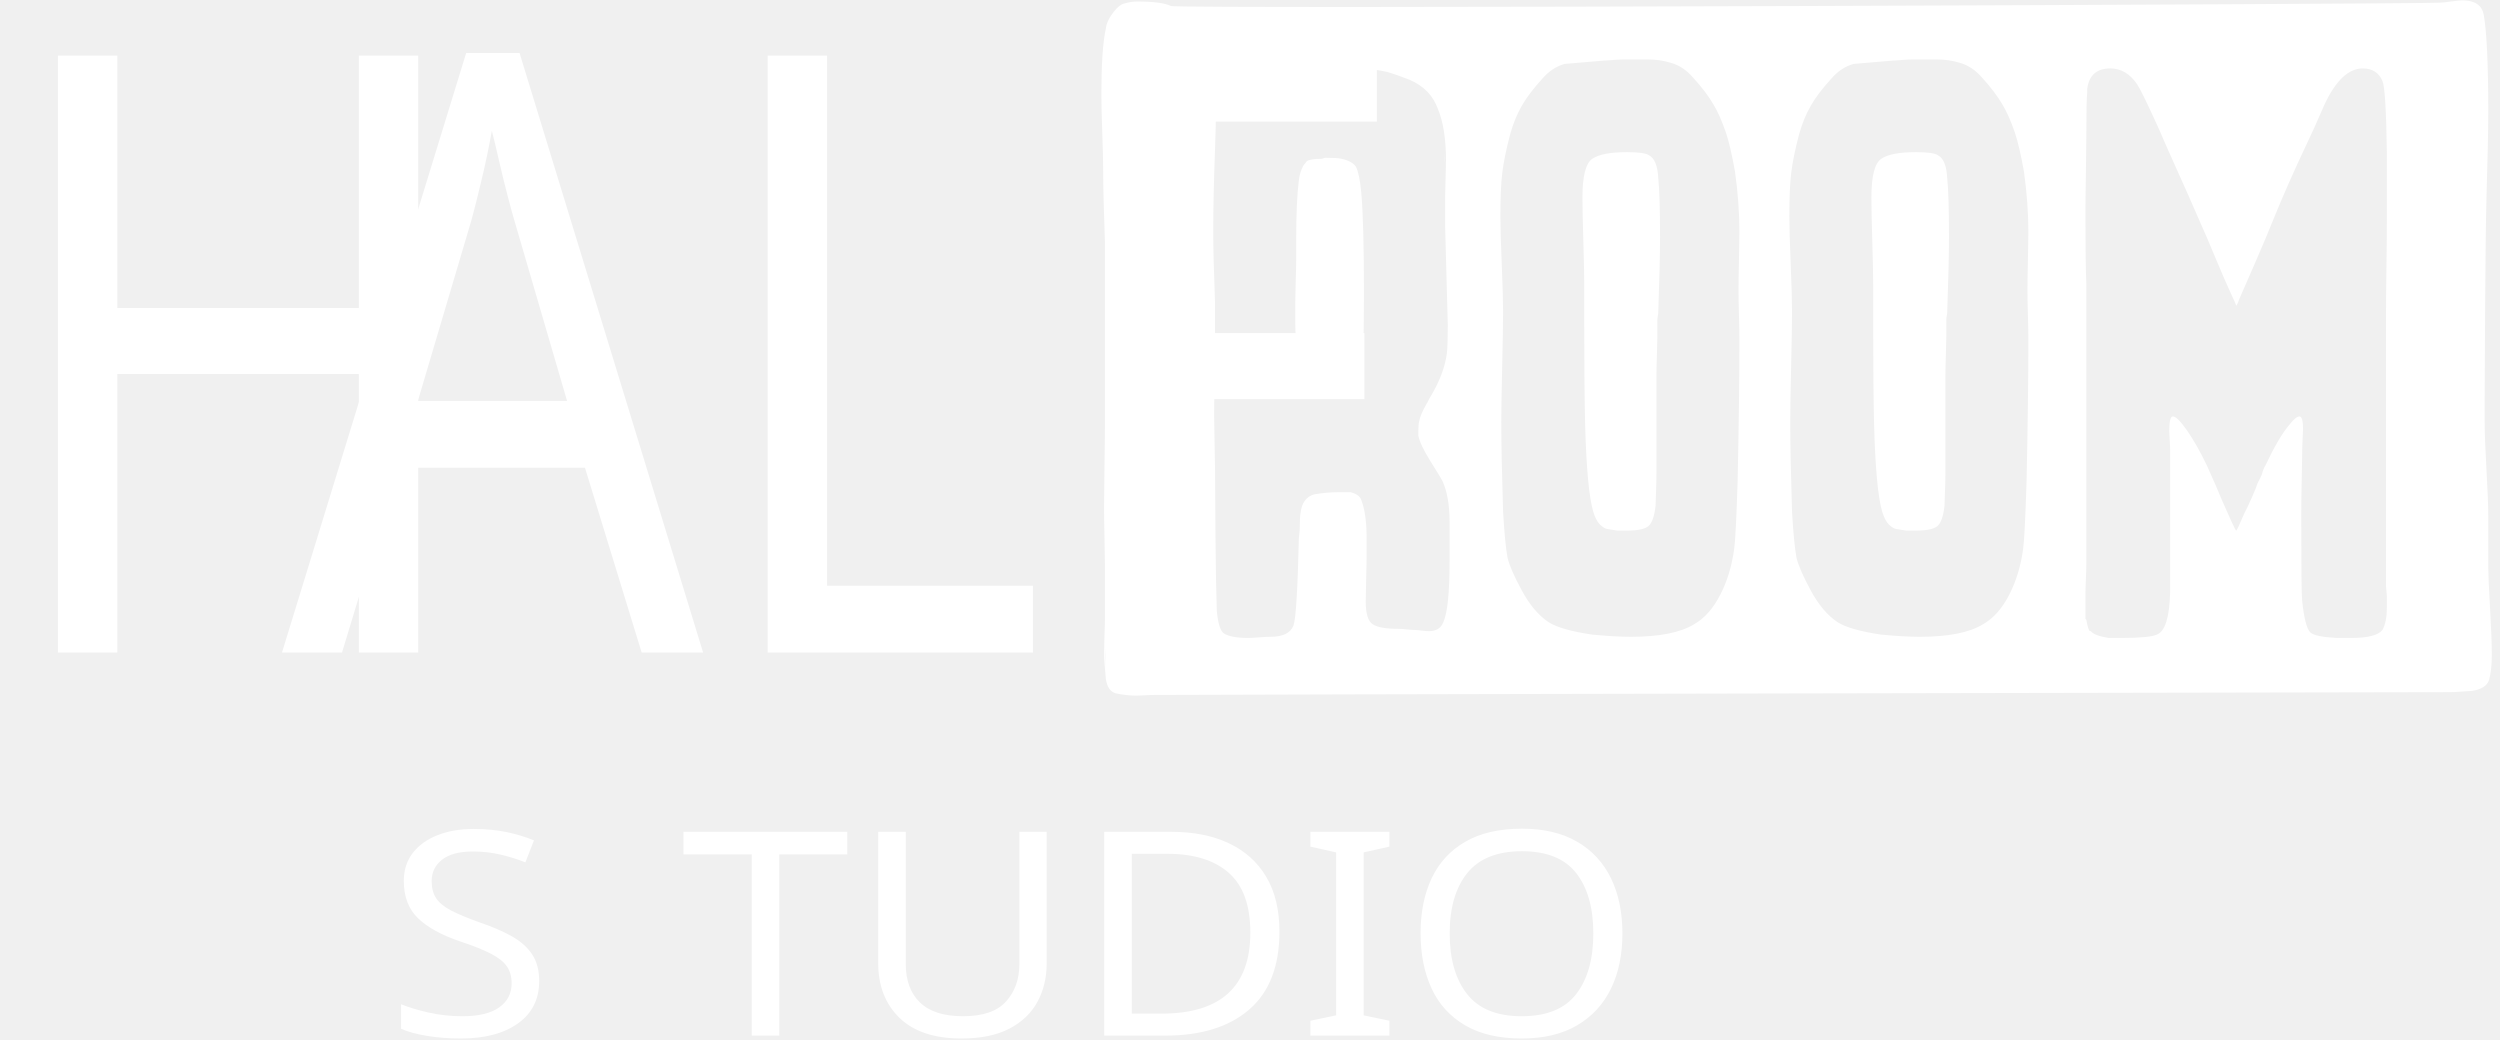
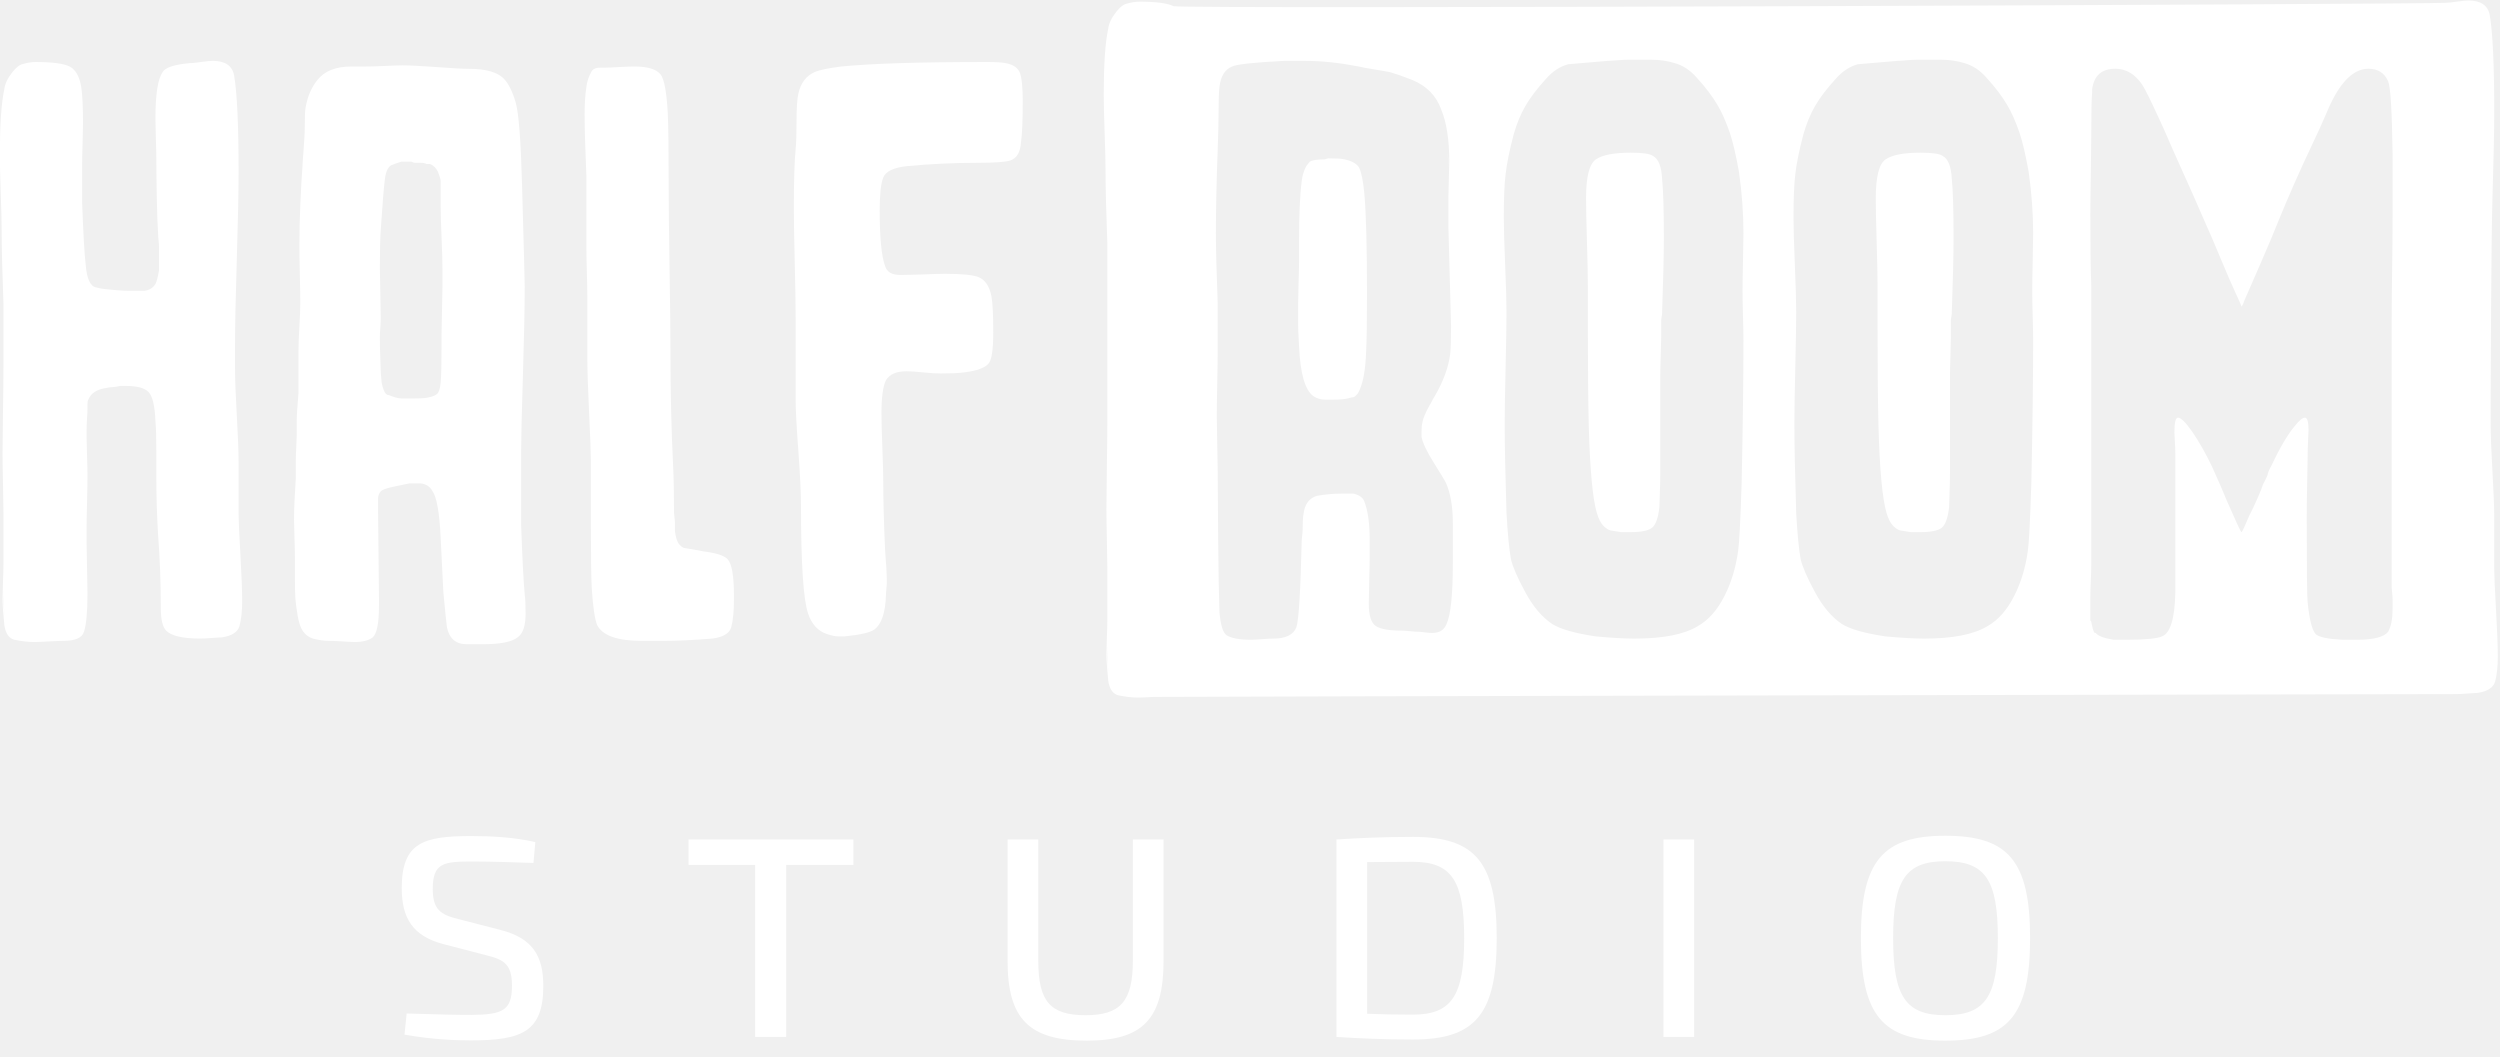
- <svg xmlns="http://www.w3.org/2000/svg" width="100%" height="100%" viewBox="0 0 279 116" version="1.1" xml:space="preserve" style="fill-rule:evenodd;clip-rule:evenodd;stroke-linejoin:round;stroke-miterlimit:2;">
-   <g transform="matrix(1,0,0,1,-38884.4,-15821)">
-     <g transform="matrix(1.00898,0,0,1.2406,20542.4,-1689.66)">
-       <g transform="matrix(1,0,0,1,-107.297,32.4664)">
-         <g transform="matrix(0.516839,0,0,0.394363,18070.2,11525.6)">
-           <g transform="matrix(1.00667,0,0,1,-3.33707,0)">
-             <g transform="matrix(65.1085,0,0,65.1085,852.683,6719.1)">
-                         </g>
-             <text x="500.121px" y="6719.1px" style="font-family:'Exo2.0-Medium', 'Exo 2.0';font-weight:500;font-size:65.108px;fill:white;">S<tspan x="562.82px 626.887px 696.293px 765.633px 809.126px " y="6719.1px 6719.1px 6719.1px 6719.1px 6719.1px ">TUDIO</tspan>
-             </text>
-           </g>
-         </g>
-         <g transform="matrix(1.11369,0,0,1.15521,17728.4,6378.93)">
-           <g transform="matrix(1.00667,0,0,1,-3.33707,0)">
-             <g transform="matrix(65.1085,0,0,65.1085,602.799,6719.1)">
-                         </g>
-             <text x="500.121px" y="6719.1px" style="font-family:'JazzyRabbit';font-size:65.108px;fill:white;">H<tspan x="528.54px 556.959px 577.635px " y="6719.1px 6719.1px 6719.1px ">ALF</tspan>
-             </text>
-           </g>
-         </g>
-         <g transform="matrix(1.11369,0,0,1.15521,17850.1,6373.52)">
-           <path d="M501.095,6723.79C501.095,6723.5 501.11,6723.06 501.139,6722.47C501.169,6721.89 501.184,6721.45 501.184,6721.15L501.184,6717.02C501.184,6716.55 501.169,6715.82 501.139,6714.82C501.11,6713.82 501.095,6713.06 501.095,6712.53C501.095,6711.83 501.11,6710.73 501.139,6709.23C501.169,6707.74 501.184,6706.61 501.184,6705.84L501.184,6691.83C501.066,6689.37 501.007,6687.49 501.007,6686.2C501.007,6685.55 500.977,6684.59 500.918,6683.3C500.859,6682 500.829,6681.01 500.829,6680.3C500.829,6677.96 500.977,6676.26 501.272,6675.2C501.331,6674.79 501.597,6674.35 502.069,6673.88C502.424,6673.53 502.748,6673.32 503.044,6673.26C503.516,6673.15 503.959,6673.09 504.372,6673.09C506.026,6673.09 507.148,6673.21 507.738,6673.44C508.328,6673.68 632.162,6673.29 633.697,6673.18C633.933,6673.18 634.317,6673.15 634.849,6673.09C635.38,6673.03 635.764,6673 636,6673C637.24,6673 637.949,6673.38 638.126,6674.14C638.421,6675.49 638.569,6677.99 638.569,6681.62C638.569,6683.15 638.51,6685.41 638.391,6688.4C638.273,6691.39 638.214,6702.62 638.214,6704.08L638.214,6705.84C638.214,6706.72 638.273,6707.95 638.391,6709.54C638.51,6711.12 638.569,6712.35 638.569,6713.23L638.569,6717.19C638.569,6717.66 638.628,6718.7 638.746,6720.32C638.864,6721.93 638.923,6723.15 638.923,6723.97C638.923,6724.73 638.834,6725.38 638.657,6725.9C638.48,6726.37 637.89,6726.67 636.886,6726.78C636.709,6726.78 636.369,6726.8 635.867,6726.83C635.365,6726.86 634.996,6726.87 634.76,6726.87C633.048,6726.87 506.424,6727.06 505.745,6727.09C505.066,6727.12 504.579,6727.14 504.284,6727.14C503.634,6727.14 502.955,6727.08 502.247,6726.96C501.715,6726.84 501.39,6726.46 501.272,6725.82C501.154,6724.88 501.095,6724.2 501.095,6723.79ZM569.245,6705.84C569.245,6707.54 569.304,6709.86 569.422,6712.79C569.54,6714.44 569.688,6715.64 569.865,6716.4C570.042,6716.99 570.515,6717.84 571.282,6718.95C572.05,6720.07 572.936,6720.89 573.94,6721.42C574.766,6721.83 576.213,6722.15 578.28,6722.39C579.815,6722.5 581.084,6722.56 582.088,6722.56C584.922,6722.56 587.019,6722.24 588.377,6721.59C589.44,6721.12 590.325,6720.33 591.034,6719.22C591.683,6718.22 592.126,6717.08 592.362,6715.79C592.48,6715.2 592.599,6713.41 592.717,6710.42C592.835,6706.08 592.894,6702.41 592.894,6699.42C592.894,6698.95 592.879,6698.32 592.85,6697.53C592.82,6696.74 592.805,6696.08 592.805,6695.55C592.805,6695.02 592.82,6694.26 592.85,6693.26C592.879,6692.27 592.894,6691.53 592.894,6691.06C592.894,6689.54 592.746,6687.95 592.451,6686.31C592.156,6685.02 591.86,6684.02 591.565,6683.32C591.152,6682.38 590.739,6681.65 590.325,6681.12C589.853,6680.48 589.174,6679.77 588.288,6679.01C587.639,6678.42 586.9,6678.04 586.074,6677.86C585.365,6677.69 584.598,6677.6 583.771,6677.6L581.468,6677.6C581.232,6677.6 580.878,6677.61 580.405,6677.64C579.933,6677.67 579.608,6677.69 579.431,6677.69L575.534,6677.95C574.707,6678.13 573.969,6678.51 573.32,6679.1C572.434,6679.86 571.755,6680.56 571.282,6681.21C570.81,6681.85 570.426,6682.59 570.131,6683.41C569.718,6684.64 569.452,6685.67 569.334,6686.49C569.216,6687.25 569.157,6688.36 569.157,6689.83C569.157,6690.65 569.201,6691.88 569.29,6693.53C569.378,6695.17 569.422,6696.4 569.422,6697.22C569.422,6698.1 569.393,6699.52 569.334,6701.49C569.275,6703.45 569.245,6704.9 569.245,6705.84ZM584.657,6709.63C584.657,6710.15 584.642,6710.71 584.612,6711.3C584.583,6711.89 584.568,6712.24 584.568,6712.35C584.45,6713.18 584.214,6713.7 583.86,6713.94C583.505,6714.17 582.797,6714.29 581.734,6714.29L580.76,6714.29C580.287,6714.23 579.948,6714.19 579.741,6714.16C579.534,6714.13 579.298,6714.01 579.032,6713.81C578.767,6713.6 578.545,6713.26 578.368,6712.79C577.955,6711.68 577.689,6709.42 577.571,6706.02C577.512,6704.08 577.482,6701.53 577.482,6698.36L577.482,6695.2C577.482,6694.44 577.453,6693.29 577.394,6691.77C577.335,6690.24 577.305,6689.1 577.305,6688.34C577.305,6686.69 577.63,6685.69 578.28,6685.34C578.929,6684.99 580.08,6684.82 581.734,6684.82C582.915,6684.82 583.653,6684.9 583.948,6685.08C584.48,6685.31 584.775,6685.9 584.834,6686.84C584.952,6687.72 585.011,6689.24 585.011,6691.41C585.011,6692.76 584.952,6694.73 584.834,6697.31C584.834,6697.37 584.819,6697.46 584.79,6697.57C584.76,6697.69 584.745,6697.78 584.745,6697.84L584.745,6699.16C584.745,6699.45 584.73,6699.93 584.701,6700.61C584.671,6701.28 584.657,6701.8 584.657,6702.15L584.657,6709.63ZM607.242,6705.4C607.538,6705.4 608.01,6705.77 608.66,6706.5C609.309,6707.24 609.959,6708.13 610.608,6709.19C611.317,6710.42 611.819,6711.33 612.114,6711.91C613,6713.5 613.472,6714.29 613.531,6714.29C613.59,6714.29 613.856,6713.85 614.328,6712.97C614.564,6712.62 614.83,6712.18 615.125,6711.65C615.42,6711.12 615.598,6710.77 615.657,6710.6C615.893,6710.24 616.04,6710.01 616.1,6709.89C616.159,6709.66 616.277,6709.42 616.454,6709.19C617.34,6707.72 618.137,6706.66 618.845,6706.02C619.259,6705.61 619.583,6705.4 619.82,6705.4C620.056,6705.4 620.174,6705.73 620.174,6706.37C620.174,6706.43 620.159,6706.69 620.13,6707.16C620.1,6707.63 620.085,6708.07 620.085,6708.48C620.085,6708.66 620.07,6709.29 620.041,6710.38C620.011,6711.46 619.997,6712.38 619.997,6713.15C619.997,6717.19 620.026,6719.39 620.085,6719.74C620.262,6721.09 620.528,6721.91 620.882,6722.21C621.178,6722.44 622.063,6722.59 623.54,6722.65L624.957,6722.65C626.61,6722.65 627.643,6722.44 628.057,6722.03C628.352,6721.62 628.5,6721.03 628.5,6720.27L628.5,6719.48C628.5,6719.36 628.485,6719.2 628.455,6719C628.426,6718.79 628.411,6718.66 628.411,6718.6L628.411,6697.93C628.411,6696.69 628.426,6695.36 628.455,6693.92C628.485,6692.48 628.5,6691.06 628.5,6689.65L628.5,6684.9C628.441,6681.56 628.293,6679.68 628.057,6679.27C627.702,6678.63 627.053,6678.3 626.108,6678.3C624.691,6678.3 623.421,6679.24 622.3,6681.12C621.591,6682.41 621,6683.44 620.528,6684.2C619.288,6686.25 618.166,6688.25 617.162,6690.18C616.808,6690.89 616.218,6691.99 615.391,6693.48C614.564,6694.98 614.033,6695.93 613.797,6696.34C613.738,6696.52 613.649,6696.66 613.531,6696.78C613.531,6696.72 613.339,6696.37 612.955,6695.73C612.571,6695.08 612.084,6694.2 611.494,6693.09C610.903,6691.97 610.372,6691 609.9,6690.18C609.427,6689.3 608.364,6687.43 606.711,6684.55C606.002,6683.26 605.589,6682.53 605.471,6682.35C604.585,6680.83 603.995,6679.89 603.7,6679.54C602.991,6678.72 602.105,6678.3 601.042,6678.3C599.684,6678.3 598.917,6678.83 598.74,6679.89L598.74,6680.15C598.68,6680.56 598.651,6681.71 598.651,6683.58C598.651,6684.17 598.636,6685.15 598.607,6686.53C598.577,6687.91 598.562,6688.95 598.562,6689.65C598.562,6692.18 598.592,6693.99 598.651,6695.11L598.651,6716.84C598.651,6717.14 598.636,6717.55 598.607,6718.07C598.577,6718.6 598.562,6719.01 598.562,6719.31L598.562,6721.15L598.651,6721.24C598.769,6721.77 598.887,6722.06 599.005,6722.12L599.094,6722.12C599.33,6722.36 599.92,6722.53 600.865,6722.65L602.105,6722.65C603.995,6722.65 605.176,6722.56 605.648,6722.39C606.475,6722.15 606.918,6721.03 606.977,6719.04L606.977,6708.13C606.977,6707.9 606.962,6707.6 606.932,6707.25C606.903,6706.9 606.888,6706.66 606.888,6706.55C606.888,6705.78 607.006,6705.4 607.242,6705.4ZM540.548,6705.84C540.548,6707.54 540.607,6709.86 540.725,6712.79C540.843,6714.44 540.991,6715.64 541.168,6716.4C541.345,6716.99 541.818,6717.84 542.585,6718.95C543.353,6720.07 544.239,6720.89 545.242,6721.42C546.069,6721.83 547.516,6722.15 549.582,6722.39C551.118,6722.5 552.387,6722.56 553.391,6722.56C556.225,6722.56 558.321,6722.24 559.68,6721.59C560.742,6721.12 561.628,6720.33 562.337,6719.22C562.986,6718.22 563.429,6717.08 563.665,6715.79C563.783,6715.2 563.901,6713.41 564.02,6710.42C564.138,6706.08 564.197,6702.41 564.197,6699.42C564.197,6698.95 564.182,6698.32 564.152,6697.53C564.123,6696.74 564.108,6696.08 564.108,6695.55C564.108,6695.02 564.123,6694.26 564.152,6693.26C564.182,6692.27 564.197,6691.53 564.197,6691.06C564.197,6689.54 564.049,6687.95 563.754,6686.31C563.459,6685.02 563.163,6684.02 562.868,6683.32C562.455,6682.38 562.041,6681.65 561.628,6681.12C561.156,6680.48 560.477,6679.77 559.591,6679.01C558.941,6678.42 558.203,6678.04 557.377,6677.86C556.668,6677.69 555.9,6677.6 555.074,6677.6L552.771,6677.6C552.535,6677.6 552.18,6677.61 551.708,6677.64C551.236,6677.67 550.911,6677.69 550.734,6677.69L546.837,6677.95C546.01,6678.13 545.272,6678.51 544.622,6679.1C543.737,6679.86 543.058,6680.56 542.585,6681.21C542.113,6681.85 541.729,6682.59 541.434,6683.41C541.02,6684.64 540.755,6685.67 540.637,6686.49C540.519,6687.25 540.459,6688.36 540.459,6689.83C540.459,6690.65 540.504,6691.88 540.592,6693.53C540.681,6695.17 540.725,6696.4 540.725,6697.22C540.725,6698.1 540.696,6699.52 540.637,6701.49C540.578,6703.45 540.548,6704.9 540.548,6705.84ZM555.959,6709.63C555.959,6710.15 555.945,6710.71 555.915,6711.3C555.886,6711.89 555.871,6712.24 555.871,6712.35C555.753,6713.18 555.517,6713.7 555.162,6713.94C554.808,6714.17 554.099,6714.29 553.037,6714.29L552.062,6714.29C551.59,6714.23 551.25,6714.19 551.044,6714.16C550.837,6714.13 550.601,6714.01 550.335,6713.81C550.069,6713.6 549.848,6713.26 549.671,6712.79C549.258,6711.68 548.992,6709.42 548.874,6706.02C548.815,6704.08 548.785,6701.53 548.785,6698.36L548.785,6695.2C548.785,6694.44 548.756,6693.29 548.697,6691.77C548.638,6690.24 548.608,6689.1 548.608,6688.34C548.608,6686.69 548.933,6685.69 549.582,6685.34C550.232,6684.99 551.383,6684.82 553.037,6684.82C554.218,6684.82 554.956,6684.9 555.251,6685.08C555.782,6685.31 556.078,6685.9 556.137,6686.84C556.255,6687.72 556.314,6689.24 556.314,6691.41C556.314,6692.76 556.255,6694.73 556.137,6697.31C556.137,6697.37 556.122,6697.46 556.092,6697.57C556.063,6697.69 556.048,6697.78 556.048,6697.84L556.048,6699.16C556.048,6699.45 556.033,6699.93 556.004,6700.61C555.974,6701.28 555.959,6701.8 555.959,6702.15L555.959,6709.63ZM520.531,6714.11C520.531,6713.53 520.56,6713.12 520.619,6712.88C520.738,6712.12 521.18,6711.65 521.948,6711.47C522.775,6711.36 523.572,6711.3 524.339,6711.3L525.579,6711.3C526.17,6711.42 526.524,6711.62 526.642,6711.91C526.997,6712.62 527.174,6713.61 527.174,6714.91L527.174,6716.14C527.174,6716.55 527.159,6717.16 527.129,6717.99C527.1,6718.81 527.085,6719.42 527.085,6719.83C527.085,6720.77 527.321,6721.36 527.794,6721.59C528.266,6721.83 529.122,6721.94 530.362,6721.94C530.599,6721.94 530.894,6721.96 531.248,6721.99C531.602,6722.02 531.868,6722.03 532.045,6722.03C532.163,6722.03 532.37,6722.05 532.665,6722.08C532.96,6722.11 533.197,6722.12 533.374,6722.12C534.082,6722.12 534.555,6721.89 534.791,6721.42C535.204,6720.71 535.411,6719.13 535.411,6716.67L535.411,6713.59C535.411,6712.3 535.175,6711.24 534.702,6710.42C534.584,6710.24 534.186,6709.73 533.507,6708.88C532.828,6708.03 532.429,6707.37 532.311,6706.9L532.311,6706.46C532.311,6706.17 532.34,6705.93 532.399,6705.76C532.459,6705.46 532.695,6705.02 533.108,6704.44C533.167,6704.38 533.241,6704.27 533.329,6704.13C533.418,6703.98 533.492,6703.88 533.551,6703.82C534.437,6702.65 534.968,6701.53 535.145,6700.48C535.204,6700.07 535.234,6699.33 535.234,6698.28C535.234,6698.22 535.145,6695.64 534.968,6690.53L534.968,6688.34C534.968,6688.04 534.983,6687.57 535.012,6686.93C535.042,6686.28 535.057,6685.81 535.057,6685.52C535.057,6683.82 534.791,6682.47 534.259,6681.47C533.787,6680.42 532.842,6679.65 531.425,6679.18C530.48,6678.89 529.742,6678.69 529.211,6678.57C528.857,6678.51 528.325,6678.44 527.617,6678.35C526.908,6678.26 526.406,6678.19 526.111,6678.13C524.221,6677.84 522.45,6677.69 520.797,6677.69L518.671,6677.69C515.719,6677.81 514.006,6677.95 513.534,6678.13C512.825,6678.36 512.412,6678.89 512.294,6679.71C512.235,6680.06 512.205,6680.71 512.205,6681.65C512.205,6682.35 512.176,6683.33 512.117,6684.6C512.058,6685.86 512.013,6687.02 511.984,6688.07C511.954,6689.13 511.939,6690.12 511.939,6691.06C511.939,6692.24 511.999,6694.05 512.117,6696.52L512.117,6700.21C512.117,6700.8 512.102,6701.65 512.072,6702.76C512.043,6703.88 512.028,6704.73 512.028,6705.32C512.028,6705.78 512.043,6706.49 512.072,6707.43C512.102,6708.37 512.117,6709.04 512.117,6709.45C512.117,6710.21 512.131,6711.94 512.161,6714.64C512.19,6717.34 512.235,6719.31 512.294,6720.54C512.412,6721.53 512.648,6722.12 513.002,6722.3C513.475,6722.53 514.272,6722.65 515.394,6722.65C515.689,6722.65 516.073,6722.63 516.545,6722.6C517.018,6722.57 517.372,6722.56 517.608,6722.56C518.848,6722.56 519.616,6722.27 519.911,6721.68C520.147,6721.15 520.324,6718.89 520.442,6714.91C520.442,6714.85 520.457,6714.73 520.487,6714.55C520.516,6714.38 520.531,6714.23 520.531,6714.11ZM522.657,6685.34C522.716,6685.34 522.789,6685.33 522.878,6685.3C522.967,6685.27 523.04,6685.26 523.099,6685.26C523.867,6685.26 524.399,6685.28 524.694,6685.34C525.402,6685.46 525.875,6685.67 526.111,6685.96C526.347,6686.31 526.524,6686.99 526.642,6687.98C526.819,6689.51 526.908,6692.12 526.908,6695.81C526.908,6697.93 526.879,6699.42 526.819,6700.3C526.76,6701.59 526.554,6702.56 526.199,6703.2C526.081,6703.44 525.963,6703.59 525.845,6703.64C525.727,6703.76 525.609,6703.82 525.491,6703.82C525.432,6703.82 525.343,6703.83 525.225,6703.86C525.107,6703.89 525.019,6703.91 524.959,6703.91C524.664,6703.97 524.221,6704 523.631,6704L522.745,6704C522.332,6704 521.948,6703.91 521.594,6703.73C520.767,6703.26 520.295,6701.97 520.177,6699.86C520.177,6699.74 520.162,6699.51 520.132,6699.16C520.103,6698.81 520.088,6698.48 520.088,6698.19L520.088,6696.43C520.088,6696.08 520.103,6695.55 520.132,6694.85C520.162,6694.14 520.177,6693.61 520.177,6693.26L520.177,6691.77C520.177,6689.65 520.265,6688.07 520.442,6687.02C520.501,6686.6 520.649,6686.22 520.885,6685.87L521.239,6685.52C521.476,6685.4 521.948,6685.34 522.657,6685.34ZM534.899,6684.85C534.906,6684.93 534.914,6685 534.924,6685.08C534.953,6685.31 534.968,6685.52 534.968,6685.69L534.968,6686.05C534.968,6685.81 534.953,6685.52 534.924,6685.17C534.914,6685.05 534.906,6684.95 534.899,6684.85ZM501.184,6723.79C501.184,6723.97 501.198,6724.22 501.228,6724.54C501.258,6724.86 501.272,6725.08 501.272,6725.2C501.272,6725.02 501.258,6724.7 501.228,6724.23C501.198,6723.76 501.184,6723.35 501.184,6723L501.184,6723.79Z" style="fill:white;" />
-         </g>
-       </g>
+ <svg xmlns="http://www.w3.org/2000/svg" width="100%" height="100%" viewBox="0 0 116 49" version="1.1" xml:space="preserve" style="fill-rule:evenodd;clip-rule:evenodd;stroke-linejoin:round;stroke-miterlimit:2;">
+   <g transform="matrix(1,0,0,1,-7908.17,-15208.9)">
+     <g transform="matrix(0.217379,0,0,0.203943,7817.34,13886.7)">
+       <path d="M521.75,6700.55C525.42,6701.53 527.125,6702.57 527.125,6707.45C527.125,6713.05 525.158,6714.03 518.538,6714.09C515.13,6714.09 512.836,6714.03 504.643,6713.77L504.184,6718.58C510.477,6719.76 515.523,6719.89 518.407,6719.89C529.287,6719.89 533.81,6717.87 533.81,6707.52C533.81,6700.81 531.647,6696.64 524.634,6694.75L515.655,6692.28C511.853,6691.3 510.214,6690.07 510.214,6685.44C510.214,6679.45 512.574,6679.19 518.735,6679.19C522.995,6679.19 527.911,6679.39 531.713,6679.52L532.106,6674.77C527.518,6673.66 522.733,6673.4 518.473,6673.4C508.248,6673.4 503.595,6674.83 503.595,6685.25C503.595,6692.08 505.954,6696.19 512.574,6698.01L521.75,6700.55Z" style="fill:white;fill-rule:nonzero;" />
+       <path d="M600.008,6679.97L600.008,6674.18L564.812,6674.18L564.812,6679.97L579.034,6679.97L579.034,6719.1L585.654,6719.1L585.654,6679.97L600.008,6679.97Z" style="fill:white;fill-rule:nonzero;" />
+       <path d="M666.207,6674.18L659.652,6674.18L659.652,6701.78C659.652,6711.03 656.965,6714.16 649.559,6714.16C642.021,6714.16 639.465,6711.03 639.465,6701.78L639.465,6674.18L632.911,6674.18L632.911,6701.78C632.911,6714.94 637.433,6719.95 649.821,6719.95C661.815,6719.95 666.207,6714.94 666.207,6701.78L666.207,6674.18Z" style="fill:white;fill-rule:nonzero;" />
+       <path d="M703.107,6719.1C707.892,6719.43 713.135,6719.69 719.427,6719.69C732.602,6719.69 737.321,6714.09 737.321,6696.64C737.321,6679.19 732.602,6673.59 719.427,6673.59C713.07,6673.59 707.892,6673.85 703.107,6674.18L703.107,6719.1ZM709.661,6679.32C712.545,6679.32 715.691,6679.26 719.427,6679.26C727.686,6679.26 730.373,6683.56 730.373,6696.64C730.373,6709.73 727.686,6714.03 719.427,6714.03C715.757,6714.03 712.48,6713.96 709.661,6713.83L709.661,6679.32Z" style="fill:white;fill-rule:nonzero;" />
+       <rect x="772.91" y="6674.18" width="6.554" height="44.925" style="fill:white;fill-rule:nonzero;" />
+       <path d="M833.079,6673.33C819.774,6673.33 815.054,6679 815.054,6696.64C815.054,6714.29 819.774,6719.95 833.079,6719.95C846.45,6719.95 851.169,6714.29 851.169,6696.64C851.169,6679 846.45,6673.33 833.079,6673.33ZM833.079,6679.13C841.599,6679.13 844.287,6683.36 844.287,6696.64C844.287,6709.92 841.599,6714.16 833.079,6714.16C824.624,6714.16 821.936,6709.92 821.936,6696.64C821.936,6683.36 824.624,6679.13 833.079,6679.13Z" style="fill:white;fill-rule:nonzero;" />
+     </g>
+     <g transform="matrix(0.46841,0,0,0.597411,7673.57,11225.2)">
+       <path d="M509.421,6706.08L509.421,6704.59L509.421,6706.08ZM501.184,6714.79C501.184,6714.97 501.198,6715.22 501.228,6715.54C501.258,6715.86 501.272,6716.08 501.272,6716.2C501.272,6716.03 501.258,6715.7 501.228,6715.23C501.198,6714.76 501.184,6714.35 501.184,6714L501.184,6714.79ZM501.184,6702.03L501.184,6704.15L501.184,6702.03ZM508.978,6678.28L508.978,6677.31L508.978,6678.28ZM516.329,6676.43L516.329,6677.22L516.329,6676.43ZM501.095,6714.79C501.095,6714.5 501.11,6714.06 501.139,6713.47C501.169,6712.89 501.184,6712.45 501.184,6712.15L501.184,6708.02C501.184,6707.55 501.169,6706.82 501.139,6705.82C501.11,6704.82 501.095,6704.06 501.095,6703.53C501.095,6702.83 501.11,6701.73 501.139,6700.23C501.169,6698.74 501.184,6697.61 501.184,6696.84L501.184,6691.83C501.066,6689.37 501.007,6687.49 501.007,6686.2C501.007,6685.55 500.977,6684.59 500.918,6683.3C500.859,6682 500.829,6681.01 500.829,6680.3C500.829,6677.96 500.977,6676.26 501.272,6675.2C501.331,6674.79 501.597,6674.35 502.069,6673.88C502.424,6673.53 502.748,6673.32 503.044,6673.26C503.516,6673.15 503.959,6673.09 504.372,6673.09C506.026,6673.09 507.148,6673.21 507.738,6673.44C508.328,6673.68 508.712,6674.2 508.889,6675.02C509.008,6675.61 509.067,6676.55 509.067,6677.84C509.067,6678.19 509.052,6678.73 509.022,6679.47C508.993,6680.2 508.978,6680.77 508.978,6681.18L508.978,6684C509.096,6686.46 509.214,6688.07 509.332,6688.84C509.45,6689.95 509.805,6690.54 510.395,6690.6C510.631,6690.66 510.927,6690.7 511.281,6690.73C511.635,6690.76 512.034,6690.79 512.477,6690.82C512.919,6690.85 513.259,6690.86 513.495,6690.86L515.178,6690.86C515.65,6690.8 516.005,6690.63 516.241,6690.33C516.359,6690.16 516.477,6689.81 516.595,6689.28L516.595,6687.43C516.595,6687.31 516.58,6687.15 516.551,6686.95C516.521,6686.74 516.507,6686.58 516.507,6686.46C516.448,6685.82 516.403,6684.85 516.374,6683.56C516.344,6682.27 516.329,6681.3 516.329,6680.65C516.329,6680.3 516.315,6679.78 516.285,6679.07C516.256,6678.37 516.241,6677.84 516.241,6677.49C516.241,6675.61 516.477,6674.41 516.949,6673.88C517.186,6673.53 518.071,6673.29 519.607,6673.18C519.843,6673.18 520.227,6673.15 520.758,6673.09C521.289,6673.03 521.673,6673 521.909,6673C523.149,6673 523.858,6673.38 524.035,6674.14C524.33,6675.49 524.478,6677.99 524.478,6681.62C524.478,6683.15 524.419,6685.41 524.301,6688.4C524.183,6691.39 524.124,6693.62 524.124,6695.09L524.124,6696.84C524.124,6697.72 524.183,6698.96 524.301,6700.54C524.419,6702.12 524.478,6703.36 524.478,6704.24L524.478,6708.19C524.478,6708.66 524.537,6709.7 524.655,6711.32C524.773,6712.93 524.832,6714.15 524.832,6714.97C524.832,6715.73 524.744,6716.38 524.567,6716.9C524.389,6717.37 523.799,6717.67 522.795,6717.78C522.618,6717.78 522.278,6717.8 521.777,6717.83C521.275,6717.86 520.906,6717.87 520.669,6717.87C518.957,6717.87 517.835,6717.67 517.304,6717.26C516.949,6716.96 516.772,6716.38 516.772,6715.5L516.772,6715.41C516.772,6713.53 516.684,6711.68 516.507,6709.87C516.388,6708.34 516.329,6706.82 516.329,6705.29L516.329,6703.36C516.329,6702.24 516.3,6701.45 516.241,6700.98C516.182,6699.81 515.96,6699.06 515.577,6698.74C515.193,6698.41 514.44,6698.25 513.318,6698.25L512.787,6698.25C512.728,6698.25 512.609,6698.27 512.432,6698.3C512.255,6698.32 512.108,6698.34 511.989,6698.34C511.871,6698.34 511.724,6698.36 511.547,6698.38C511.369,6698.41 511.251,6698.43 511.192,6698.43C510.366,6698.55 509.834,6698.84 509.598,6699.31C509.539,6699.37 509.509,6699.48 509.509,6699.66L509.509,6700.01C509.509,6700.19 509.495,6700.44 509.465,6700.76C509.436,6701.08 509.421,6701.45 509.421,6701.86L509.421,6702.21C509.421,6702.51 509.436,6702.99 509.465,6703.66C509.495,6704.34 509.509,6704.85 509.509,6705.2C509.509,6705.73 509.495,6706.44 509.465,6707.31C509.436,6708.19 509.421,6708.87 509.421,6709.34L509.421,6710.39C509.421,6710.8 509.436,6711.46 509.465,6712.37C509.495,6713.28 509.509,6713.94 509.509,6714.35C509.509,6715.82 509.391,6716.82 509.155,6717.35C508.978,6717.81 508.299,6718.05 507.118,6718.05C506.882,6718.05 506.424,6718.06 505.745,6718.09C505.066,6718.12 504.579,6718.14 504.284,6718.14C503.634,6718.14 502.955,6718.08 502.247,6717.96C501.715,6717.84 501.39,6717.46 501.272,6716.82C501.154,6715.88 501.095,6715.2 501.095,6714.79Z" style="fill:white;fill-rule:nonzero;" />
+       <path d="M538.561,6686.11C538.502,6686.76 538.472,6687.75 538.472,6689.1C538.472,6689.51 538.487,6690.16 538.517,6691.04C538.546,6691.92 538.561,6692.56 538.561,6692.97C538.561,6693.15 538.546,6693.4 538.517,6693.72C538.487,6694.04 538.472,6694.29 538.472,6694.47C538.472,6695 538.487,6695.54 538.517,6696.1C538.546,6696.65 538.561,6696.99 538.561,6697.11C538.561,6697.23 538.576,6697.39 538.605,6697.59C538.635,6697.8 538.649,6697.93 538.649,6697.99C538.768,6698.46 538.915,6698.75 539.092,6698.87C539.151,6698.93 539.24,6698.96 539.358,6698.96C539.889,6699.13 540.303,6699.22 540.598,6699.22L541.927,6699.22C542.635,6699.22 543.108,6699.19 543.344,6699.13C543.698,6699.07 543.964,6698.99 544.141,6698.87C544.318,6698.75 544.436,6698.46 544.495,6697.99C544.554,6697.52 544.584,6696.52 544.584,6695L544.584,6694.12C544.584,6693.77 544.598,6693.18 544.628,6692.36C544.658,6691.54 544.672,6690.95 544.672,6690.6L544.672,6689.19C544.672,6688.6 544.643,6687.78 544.584,6686.73C544.525,6685.67 544.495,6684.85 544.495,6684.26L544.495,6682.33C544.495,6682.21 544.407,6681.98 544.229,6681.62C544.052,6681.33 543.787,6681.12 543.432,6681.01L543.078,6681.01C542.96,6680.95 542.768,6680.92 542.502,6680.92L541.927,6680.92C541.868,6680.92 541.808,6680.9 541.749,6680.88C541.69,6680.85 541.631,6680.83 541.572,6680.83L540.598,6680.83C540.126,6680.95 539.801,6681.04 539.624,6681.1C539.328,6681.21 539.122,6681.51 539.004,6681.98C538.886,6682.62 538.738,6684 538.561,6686.11ZM530.412,6698.78L530.412,6695.44C530.412,6695.03 530.442,6694.43 530.501,6693.63C530.56,6692.84 530.589,6692.24 530.589,6691.83C530.589,6691.36 530.575,6690.63 530.545,6689.63C530.516,6688.63 530.501,6687.87 530.501,6687.34C530.501,6685.41 530.619,6683.15 530.855,6680.57C530.973,6679.39 531.032,6678.6 531.032,6678.19C531.032,6677.31 531.062,6676.78 531.121,6676.61C531.298,6675.79 531.682,6675.08 532.272,6674.5C532.981,6673.79 534.103,6673.44 535.638,6673.44L537.055,6673.44C537.468,6673.44 538.074,6673.43 538.871,6673.4C539.668,6673.37 540.273,6673.35 540.687,6673.35C541.454,6673.35 542.576,6673.4 544.052,6673.48C545.528,6673.57 546.621,6673.62 547.329,6673.62C548.983,6673.62 550.134,6673.88 550.784,6674.41C551.256,6674.82 551.64,6675.44 551.935,6676.26C552.23,6677.08 552.437,6679.19 552.555,6682.59C552.732,6687.52 552.821,6690.16 552.821,6690.51C552.821,6692.15 552.762,6694.45 552.644,6697.42C552.526,6700.38 552.467,6702.33 552.467,6703.27L552.467,6709.07C552.585,6711.65 552.703,6713.44 552.821,6714.44C552.88,6714.79 552.909,6715.29 552.909,6715.94C552.909,6716.88 552.644,6717.49 552.112,6717.78C551.522,6718.14 550.37,6718.31 548.658,6718.31L547.064,6718.31C546.001,6718.31 545.351,6717.87 545.115,6716.99C545.056,6716.64 544.938,6715.73 544.761,6714.27C544.761,6714.27 544.672,6712.86 544.495,6710.04C544.377,6708.11 544.111,6706.9 543.698,6706.44C543.462,6706.08 543.078,6705.88 542.547,6705.82L541.395,6705.82C541.395,6705.82 540.864,6705.91 539.801,6706.08C539.092,6706.2 538.679,6706.32 538.561,6706.44C538.384,6706.61 538.295,6706.79 538.295,6706.96L538.295,6708.02C538.295,6708.66 538.31,6709.76 538.339,6711.32C538.369,6712.87 538.384,6714 538.384,6714.7L538.384,6715.32C538.384,6716.67 538.177,6717.49 537.764,6717.78C537.35,6718.02 536.76,6718.14 535.992,6718.14C535.756,6718.14 535.343,6718.12 534.752,6718.09C534.162,6718.06 533.719,6718.05 533.424,6718.05C532.951,6718.05 532.42,6717.99 531.829,6717.87C531.416,6717.76 531.091,6717.57 530.855,6717.3C530.619,6717.04 530.442,6716.63 530.324,6716.07C530.206,6715.51 530.132,6715.07 530.102,6714.75C530.073,6714.43 530.058,6713.87 530.058,6713.08L530.058,6711.54C530.058,6711.19 530.043,6710.69 530.014,6710.04C529.984,6709.4 529.969,6708.93 529.969,6708.63C529.969,6707.87 530.028,6706.79 530.147,6705.38L530.147,6703.97C530.147,6703.74 530.161,6703.41 530.191,6703C530.22,6702.59 530.235,6702.3 530.235,6702.12L530.235,6701.07C530.235,6700.6 530.294,6699.84 530.412,6698.78ZM538.295,6716.11L538.295,6714.27L538.295,6716.11ZM535.372,6718.05L536.524,6718.05L535.372,6718.05Z" style="fill:white;fill-rule:nonzero;" />
+       <path d="M559.109,6695.53L559.109,6698.6L559.109,6695.53ZM559.021,6688.05L559.021,6687.69L559.021,6688.05ZM558.844,6677.14M559.464,6673.88C559.464,6673.88 559.434,6673.91 559.375,6673.97C559.375,6673.97 559.405,6673.94 559.464,6673.88ZM564.689,6673.53L563.184,6673.53L564.689,6673.53ZM573.458,6715.23L573.458,6714.09L573.458,6715.23ZM559.464,6711.71L559.464,6709.69L559.464,6711.71ZM559.021,6695.88L559.021,6691.21C559.021,6690.8 559.006,6690.2 558.977,6689.41C558.947,6688.62 558.932,6687.99 558.932,6687.52L558.932,6681.98C558.814,6679.86 558.755,6678.25 558.755,6677.14C558.755,6676.32 558.814,6675.61 558.932,6675.02C558.991,6674.61 559.168,6674.2 559.464,6673.79C559.582,6673.68 559.67,6673.62 559.729,6673.62C559.848,6673.56 560.054,6673.53 560.349,6673.53L560.792,6673.53C561.088,6673.53 561.56,6673.51 562.209,6673.48C562.859,6673.45 563.361,6673.44 563.715,6673.44C565.014,6673.44 565.87,6673.65 566.284,6674.06C566.638,6674.41 566.874,6675.4 566.992,6677.05C567.051,6678.05 567.081,6679.92 567.081,6682.68C567.081,6684.09 567.11,6686.24 567.169,6689.15C567.229,6692.05 567.258,6694.2 567.258,6695.61C567.258,6698.72 567.347,6701.68 567.524,6704.5C567.583,6705.44 567.612,6706.64 567.612,6708.11C567.612,6708.16 567.627,6708.28 567.657,6708.46C567.686,6708.63 567.701,6708.78 567.701,6708.9L567.701,6709.51C567.76,6709.93 567.878,6710.25 568.055,6710.48C568.232,6710.66 568.409,6710.78 568.587,6710.83C568.646,6710.83 569.295,6710.92 570.535,6711.1C571.775,6711.22 572.572,6711.42 572.927,6711.71C573.34,6712.07 573.547,6713 573.547,6714.53L573.547,6714.79C573.547,6715.73 573.458,6716.47 573.281,6716.99C573.104,6717.46 572.484,6717.76 571.421,6717.87C569.531,6717.99 567.937,6718.05 566.638,6718.05L564.424,6718.05C562.003,6718.05 560.527,6717.64 559.995,6716.82C559.759,6716.35 559.582,6715.41 559.464,6714C559.405,6713.12 559.375,6711.48 559.375,6709.07L559.375,6704.06C559.375,6703.47 559.316,6702.23 559.198,6700.32C559.08,6698.41 559.021,6696.93 559.021,6695.88Z" style="fill:white;fill-rule:nonzero;" />
+       <path d="M588.515,6688.93C588.692,6689.4 589.194,6689.63 590.021,6689.63C590.493,6689.63 591.231,6689.61 592.235,6689.59C593.239,6689.56 593.977,6689.54 594.449,6689.54C596.162,6689.54 597.284,6689.63 597.815,6689.81C598.465,6690.04 598.878,6690.54 599.055,6691.3C599.173,6691.77 599.232,6692.68 599.232,6694.03L599.232,6694.12C599.232,6695.41 599.085,6696.2 598.789,6696.49C598.435,6696.84 597.609,6697.08 596.309,6697.2C595.778,6697.26 595.01,6697.28 594.007,6697.28C593.593,6697.28 593.032,6697.26 592.324,6697.2C591.615,6697.14 591.054,6697.11 590.641,6697.11C589.637,6697.11 588.958,6697.34 588.604,6697.81C588.309,6698.28 588.161,6699.13 588.161,6700.36C588.161,6701.01 588.19,6701.92 588.249,6703.09C588.309,6704.26 588.338,6705.14 588.338,6705.73C588.338,6707.08 588.397,6708.81 588.515,6710.92C588.633,6712.1 588.692,6712.94 588.692,6713.47C588.692,6713.59 588.678,6713.77 588.648,6714C588.619,6714.24 588.604,6714.41 588.604,6714.53C588.545,6715.88 588.161,6716.76 587.452,6717.17C587.039,6717.4 586.065,6717.58 584.529,6717.7L583.821,6717.7C583.585,6717.7 583.23,6717.64 582.758,6717.52C581.872,6717.29 581.252,6716.76 580.898,6715.94C580.426,6714.88 580.189,6712.1 580.189,6707.58C580.189,6706.58 580.101,6705.14 579.924,6703.27C579.747,6701.39 579.658,6700.07 579.658,6699.31L579.658,6692.89C579.658,6691.95 579.629,6690.54 579.569,6688.66C579.51,6686.78 579.481,6685.38 579.481,6684.44C579.481,6682.33 579.54,6680.8 579.658,6679.86C579.717,6679.39 579.747,6678.69 579.747,6677.75C579.747,6676.7 579.806,6675.96 579.924,6675.55C580.16,6674.73 580.691,6674.17 581.518,6673.88C582.049,6673.7 582.935,6673.56 584.175,6673.44C587.069,6673.21 591.881,6673.09 598.612,6673.09C599.498,6673.09 600.118,6673.12 600.472,6673.18C601.24,6673.29 601.712,6673.56 601.889,6673.97C602.067,6674.38 602.155,6675.08 602.155,6676.08C602.155,6677.66 602.096,6678.75 601.978,6679.34C601.919,6680.1 601.565,6680.57 600.915,6680.74C600.443,6680.86 599.35,6680.92 597.638,6680.92C595.276,6680.92 592.944,6681.01 590.641,6681.18C589.342,6681.3 588.574,6681.59 588.338,6682.06C588.102,6682.53 587.984,6683.38 587.984,6684.61C587.984,6686.73 588.161,6688.16 588.515,6688.93ZM581.518,6673.88M585.061,6717.52M588.604,6713.39M588.072,6700.36" style="fill:white;fill-rule:nonzero;" />
+     </g>
+     <g transform="matrix(0.46841,0,0,0.597411,7724.79,11222.4)">
+       <path d="M501.095,6723.79C501.095,6723.5 501.11,6723.06 501.139,6722.47C501.169,6721.89 501.184,6721.45 501.184,6721.15L501.184,6717.02C501.184,6716.55 501.169,6715.82 501.139,6714.82C501.11,6713.82 501.095,6713.06 501.095,6712.53C501.095,6711.83 501.11,6710.73 501.139,6709.23C501.169,6707.74 501.184,6706.61 501.184,6705.84L501.184,6691.83C501.066,6689.37 501.007,6687.49 501.007,6686.2C501.007,6685.55 500.977,6684.59 500.918,6683.3C500.859,6682 500.829,6681.01 500.829,6680.3C500.829,6677.96 500.977,6676.26 501.272,6675.2C501.331,6674.79 501.597,6674.35 502.069,6673.88C502.424,6673.53 502.748,6673.32 503.044,6673.26C503.516,6673.15 503.959,6673.09 504.372,6673.09C506.026,6673.09 507.148,6673.21 507.738,6673.44C508.328,6673.68 632.162,6673.29 633.697,6673.18C633.933,6673.18 634.317,6673.15 634.849,6673.09C635.38,6673.03 635.764,6673 636,6673C637.24,6673 637.949,6673.38 638.126,6674.14C638.421,6675.49 638.569,6677.99 638.569,6681.62C638.569,6683.15 638.51,6685.41 638.391,6688.4C638.273,6691.39 638.214,6702.62 638.214,6704.08L638.214,6705.84C638.214,6706.72 638.273,6707.95 638.391,6709.54C638.51,6711.12 638.569,6712.35 638.569,6713.23L638.569,6717.19C638.569,6717.66 638.628,6718.7 638.746,6720.32C638.864,6721.93 638.923,6723.15 638.923,6723.97C638.923,6724.73 638.834,6725.38 638.657,6725.9C638.48,6726.37 637.89,6726.67 636.886,6726.78C636.709,6726.78 636.369,6726.8 635.867,6726.83C635.365,6726.86 634.996,6726.87 634.76,6726.87C633.048,6726.87 506.424,6727.06 505.745,6727.09C505.066,6727.12 504.579,6727.14 504.284,6727.14C503.634,6727.14 502.955,6727.08 502.247,6726.96C501.715,6726.84 501.39,6726.46 501.272,6725.82C501.154,6724.88 501.095,6724.2 501.095,6723.79ZM569.245,6705.84C569.245,6707.54 569.304,6709.86 569.422,6712.79C569.54,6714.44 569.688,6715.64 569.865,6716.4C570.042,6716.99 570.515,6717.84 571.282,6718.95C572.05,6720.07 572.936,6720.89 573.94,6721.42C574.766,6721.83 576.213,6722.15 578.28,6722.39C579.815,6722.5 581.084,6722.56 582.088,6722.56C584.922,6722.56 587.019,6722.24 588.377,6721.59C589.44,6721.12 590.325,6720.33 591.034,6719.22C591.683,6718.22 592.126,6717.08 592.362,6715.79C592.48,6715.2 592.599,6713.41 592.717,6710.42C592.835,6706.08 592.894,6702.41 592.894,6699.42C592.894,6698.95 592.879,6698.32 592.85,6697.53C592.82,6696.74 592.805,6696.08 592.805,6695.55C592.805,6695.02 592.82,6694.26 592.85,6693.26C592.879,6692.27 592.894,6691.53 592.894,6691.06C592.894,6689.54 592.746,6687.95 592.451,6686.31C592.156,6685.02 591.86,6684.02 591.565,6683.32C591.152,6682.38 590.739,6681.65 590.325,6681.12C589.853,6680.48 589.174,6679.77 588.288,6679.01C587.639,6678.42 586.9,6678.04 586.074,6677.86C585.365,6677.69 584.598,6677.6 583.771,6677.6L581.468,6677.6C581.232,6677.6 580.878,6677.61 580.405,6677.64C579.933,6677.67 579.608,6677.69 579.431,6677.69L575.534,6677.95C574.707,6678.13 573.969,6678.51 573.32,6679.1C572.434,6679.86 571.755,6680.56 571.282,6681.21C570.81,6681.85 570.426,6682.59 570.131,6683.41C569.718,6684.64 569.452,6685.67 569.334,6686.49C569.216,6687.25 569.157,6688.36 569.157,6689.83C569.157,6690.65 569.201,6691.88 569.29,6693.53C569.378,6695.17 569.422,6696.4 569.422,6697.22C569.422,6698.1 569.393,6699.52 569.334,6701.49C569.275,6703.45 569.245,6704.9 569.245,6705.84ZM584.657,6709.63C584.657,6710.15 584.642,6710.71 584.612,6711.3C584.583,6711.89 584.568,6712.24 584.568,6712.35C584.45,6713.18 584.214,6713.7 583.86,6713.94C583.505,6714.17 582.797,6714.29 581.734,6714.29L580.76,6714.29C580.287,6714.23 579.948,6714.19 579.741,6714.16C579.534,6714.13 579.298,6714.01 579.032,6713.81C578.767,6713.6 578.545,6713.26 578.368,6712.79C577.955,6711.68 577.689,6709.42 577.571,6706.02C577.512,6704.08 577.482,6701.53 577.482,6698.36L577.482,6695.2C577.482,6694.44 577.453,6693.29 577.394,6691.77C577.335,6690.24 577.305,6689.1 577.305,6688.34C577.305,6686.69 577.63,6685.69 578.28,6685.34C578.929,6684.99 580.08,6684.82 581.734,6684.82C582.915,6684.82 583.653,6684.9 583.948,6685.08C584.48,6685.31 584.775,6685.9 584.834,6686.84C584.952,6687.72 585.011,6689.24 585.011,6691.41C585.011,6692.76 584.952,6694.73 584.834,6697.31C584.834,6697.37 584.819,6697.46 584.79,6697.57C584.76,6697.69 584.745,6697.78 584.745,6697.84L584.745,6699.16C584.745,6699.45 584.73,6699.93 584.701,6700.61C584.671,6701.28 584.657,6701.8 584.657,6702.15L584.657,6709.63ZM607.242,6705.4C607.538,6705.4 608.01,6705.77 608.66,6706.5C609.309,6707.24 609.959,6708.13 610.608,6709.19C611.317,6710.42 611.819,6711.33 612.114,6711.91C613,6713.5 613.472,6714.29 613.531,6714.29C613.59,6714.29 613.856,6713.85 614.328,6712.97C614.564,6712.62 614.83,6712.18 615.125,6711.65C615.42,6711.12 615.598,6710.77 615.657,6710.6C615.893,6710.24 616.04,6710.01 616.1,6709.89C616.159,6709.66 616.277,6709.42 616.454,6709.19C617.34,6707.72 618.137,6706.66 618.845,6706.02C619.259,6705.61 619.583,6705.4 619.82,6705.4C620.056,6705.4 620.174,6705.73 620.174,6706.37C620.174,6706.43 620.159,6706.69 620.13,6707.16C620.1,6707.63 620.085,6708.07 620.085,6708.48C620.085,6708.66 620.07,6709.29 620.041,6710.38C620.011,6711.46 619.997,6712.38 619.997,6713.15C619.997,6717.19 620.026,6719.39 620.085,6719.74C620.262,6721.09 620.528,6721.91 620.882,6722.21C621.178,6722.44 622.063,6722.59 623.54,6722.65L624.957,6722.65C626.61,6722.65 627.643,6722.44 628.057,6722.03C628.352,6721.62 628.5,6721.03 628.5,6720.27L628.5,6719.48C628.5,6719.36 628.485,6719.2 628.455,6719C628.426,6718.79 628.411,6718.66 628.411,6718.6L628.411,6697.93C628.411,6696.69 628.426,6695.36 628.455,6693.92C628.485,6692.48 628.5,6691.06 628.5,6689.65L628.5,6684.9C628.441,6681.56 628.293,6679.68 628.057,6679.27C627.702,6678.63 627.053,6678.3 626.108,6678.3C624.691,6678.3 623.421,6679.24 622.3,6681.12C621.591,6682.41 621,6683.44 620.528,6684.2C619.288,6686.25 618.166,6688.25 617.162,6690.18C616.808,6690.89 616.218,6691.99 615.391,6693.48C614.564,6694.98 614.033,6695.93 613.797,6696.34C613.738,6696.52 613.649,6696.66 613.531,6696.78C613.531,6696.72 613.339,6696.37 612.955,6695.73C612.571,6695.08 612.084,6694.2 611.494,6693.09C610.903,6691.97 610.372,6691 609.9,6690.18C609.427,6689.3 608.364,6687.43 606.711,6684.55C606.002,6683.26 605.589,6682.53 605.471,6682.35C604.585,6680.83 603.995,6679.89 603.7,6679.54C602.991,6678.72 602.105,6678.3 601.042,6678.3C599.684,6678.3 598.917,6678.83 598.74,6679.89L598.74,6680.15C598.68,6680.56 598.651,6681.71 598.651,6683.58C598.651,6684.17 598.636,6685.15 598.607,6686.53C598.577,6687.91 598.562,6688.95 598.562,6689.65C598.562,6692.18 598.592,6693.99 598.651,6695.11L598.651,6716.84C598.651,6717.14 598.636,6717.55 598.607,6718.07C598.577,6718.6 598.562,6719.01 598.562,6719.31L598.562,6721.15L598.651,6721.24C598.769,6721.77 598.887,6722.06 599.005,6722.12L599.094,6722.12C599.33,6722.36 599.92,6722.53 600.865,6722.65L602.105,6722.65C603.995,6722.65 605.176,6722.56 605.648,6722.39C606.475,6722.15 606.918,6721.03 606.977,6719.04L606.977,6708.13C606.977,6707.9 606.962,6707.6 606.932,6707.25C606.903,6706.9 606.888,6706.66 606.888,6706.55C606.888,6705.78 607.006,6705.4 607.242,6705.4ZM540.548,6705.84C540.548,6707.54 540.607,6709.86 540.725,6712.79C540.843,6714.44 540.991,6715.64 541.168,6716.4C541.345,6716.99 541.818,6717.84 542.585,6718.95C543.353,6720.07 544.239,6720.89 545.242,6721.42C546.069,6721.83 547.516,6722.15 549.582,6722.39C551.118,6722.5 552.387,6722.56 553.391,6722.56C556.225,6722.56 558.321,6722.24 559.68,6721.59C560.742,6721.12 561.628,6720.33 562.337,6719.22C562.986,6718.22 563.429,6717.08 563.665,6715.79C563.783,6715.2 563.901,6713.41 564.02,6710.42C564.138,6706.08 564.197,6702.41 564.197,6699.42C564.197,6698.95 564.182,6698.32 564.152,6697.53C564.123,6696.74 564.108,6696.08 564.108,6695.55C564.108,6695.02 564.123,6694.26 564.152,6693.26C564.182,6692.27 564.197,6691.53 564.197,6691.06C564.197,6689.54 564.049,6687.95 563.754,6686.31C563.459,6685.02 563.163,6684.02 562.868,6683.32C562.455,6682.38 562.041,6681.65 561.628,6681.12C561.156,6680.48 560.477,6679.77 559.591,6679.01C558.941,6678.42 558.203,6678.04 557.377,6677.86C556.668,6677.69 555.9,6677.6 555.074,6677.6L552.771,6677.6C552.535,6677.6 552.18,6677.61 551.708,6677.64C551.236,6677.67 550.911,6677.69 550.734,6677.69L546.837,6677.95C546.01,6678.13 545.272,6678.51 544.622,6679.1C543.737,6679.86 543.058,6680.56 542.585,6681.21C542.113,6681.85 541.729,6682.59 541.434,6683.41C541.02,6684.64 540.755,6685.67 540.637,6686.49C540.519,6687.25 540.459,6688.36 540.459,6689.83C540.459,6690.65 540.504,6691.88 540.592,6693.53C540.681,6695.17 540.725,6696.4 540.725,6697.22C540.725,6698.1 540.696,6699.52 540.637,6701.49C540.578,6703.45 540.548,6704.9 540.548,6705.84ZM555.959,6709.63C555.959,6710.15 555.945,6710.71 555.915,6711.3C555.886,6711.89 555.871,6712.24 555.871,6712.35C555.753,6713.18 555.517,6713.7 555.162,6713.94C554.808,6714.17 554.099,6714.29 553.037,6714.29L552.062,6714.29C551.59,6714.23 551.25,6714.19 551.044,6714.16C550.837,6714.13 550.601,6714.01 550.335,6713.81C550.069,6713.6 549.848,6713.26 549.671,6712.79C549.258,6711.68 548.992,6709.42 548.874,6706.02C548.815,6704.08 548.785,6701.53 548.785,6698.36L548.785,6695.2C548.785,6694.44 548.756,6693.29 548.697,6691.77C548.638,6690.24 548.608,6689.1 548.608,6688.34C548.608,6686.69 548.933,6685.69 549.582,6685.34C550.232,6684.99 551.383,6684.82 553.037,6684.82C554.218,6684.82 554.956,6684.9 555.251,6685.08C555.782,6685.31 556.078,6685.9 556.137,6686.84C556.255,6687.72 556.314,6689.24 556.314,6691.41C556.314,6692.76 556.255,6694.73 556.137,6697.31C556.137,6697.37 556.122,6697.46 556.092,6697.57C556.063,6697.69 556.048,6697.78 556.048,6697.84L556.048,6699.16C556.048,6699.45 556.033,6699.93 556.004,6700.61C555.974,6701.28 555.959,6701.8 555.959,6702.15L555.959,6709.63ZM520.531,6714.11C520.531,6713.53 520.56,6713.12 520.619,6712.88C520.738,6712.12 521.18,6711.65 521.948,6711.47C522.775,6711.36 523.572,6711.3 524.339,6711.3L525.579,6711.3C526.17,6711.42 526.524,6711.62 526.642,6711.91C526.997,6712.62 527.174,6713.61 527.174,6714.91L527.174,6716.14C527.174,6716.55 527.159,6717.16 527.129,6717.99C527.1,6718.81 527.085,6719.42 527.085,6719.83C527.085,6720.77 527.321,6721.36 527.794,6721.59C528.266,6721.83 529.122,6721.94 530.362,6721.94C530.599,6721.94 530.894,6721.96 531.248,6721.99C531.602,6722.02 531.868,6722.03 532.045,6722.03C532.163,6722.03 532.37,6722.05 532.665,6722.08C532.96,6722.11 533.197,6722.12 533.374,6722.12C534.082,6722.12 534.555,6721.89 534.791,6721.42C535.204,6720.71 535.411,6719.13 535.411,6716.67L535.411,6713.59C535.411,6712.3 535.175,6711.24 534.702,6710.42C534.584,6710.24 534.186,6709.73 533.507,6708.88C532.828,6708.03 532.429,6707.37 532.311,6706.9L532.311,6706.46C532.311,6706.17 532.34,6705.93 532.399,6705.76C532.459,6705.46 532.695,6705.02 533.108,6704.44C533.167,6704.38 533.241,6704.27 533.329,6704.13C533.418,6703.98 533.492,6703.88 533.551,6703.82C534.437,6702.65 534.968,6701.53 535.145,6700.48C535.204,6700.07 535.234,6699.33 535.234,6698.28C535.234,6698.22 535.145,6695.64 534.968,6690.53L534.968,6688.34C534.968,6688.04 534.983,6687.57 535.012,6686.93C535.042,6686.28 535.057,6685.81 535.057,6685.52C535.057,6683.82 534.791,6682.47 534.259,6681.47C533.787,6680.42 532.842,6679.65 531.425,6679.18C530.48,6678.89 529.742,6678.69 529.211,6678.57C528.857,6678.51 528.325,6678.44 527.617,6678.35C526.908,6678.26 526.406,6678.19 526.111,6678.13C524.221,6677.84 522.45,6677.69 520.797,6677.69L518.671,6677.69C515.719,6677.81 514.006,6677.95 513.534,6678.13C512.825,6678.36 512.412,6678.89 512.294,6679.71C512.235,6680.06 512.205,6680.71 512.205,6681.65C512.205,6682.35 512.176,6683.33 512.117,6684.6C512.058,6685.86 512.013,6687.02 511.984,6688.07C511.954,6689.13 511.939,6690.12 511.939,6691.06C511.939,6692.24 511.999,6694.05 512.117,6696.52L512.117,6700.21C512.117,6700.8 512.102,6701.65 512.072,6702.76C512.043,6703.88 512.028,6704.73 512.028,6705.32C512.028,6705.78 512.043,6706.49 512.072,6707.43C512.102,6708.37 512.117,6709.04 512.117,6709.45C512.117,6710.21 512.131,6711.94 512.161,6714.64C512.19,6717.34 512.235,6719.31 512.294,6720.54C512.412,6721.53 512.648,6722.12 513.002,6722.3C513.475,6722.53 514.272,6722.65 515.394,6722.65C515.689,6722.65 516.073,6722.63 516.545,6722.6C517.018,6722.57 517.372,6722.56 517.608,6722.56C518.848,6722.56 519.616,6722.27 519.911,6721.68C520.147,6721.15 520.324,6718.89 520.442,6714.91C520.442,6714.85 520.457,6714.73 520.487,6714.55C520.516,6714.38 520.531,6714.23 520.531,6714.11ZM522.657,6685.34C522.716,6685.34 522.789,6685.33 522.878,6685.3C522.967,6685.27 523.04,6685.26 523.099,6685.26C523.867,6685.26 524.399,6685.28 524.694,6685.34C525.402,6685.46 525.875,6685.67 526.111,6685.96C526.347,6686.31 526.524,6686.99 526.642,6687.98C526.819,6689.51 526.908,6692.12 526.908,6695.81C526.908,6697.93 526.879,6699.42 526.819,6700.3C526.76,6701.59 526.554,6702.56 526.199,6703.2C526.081,6703.44 525.963,6703.59 525.845,6703.64C525.727,6703.76 525.609,6703.82 525.491,6703.82C525.432,6703.82 525.343,6703.83 525.225,6703.86C525.107,6703.89 525.019,6703.91 524.959,6703.91C524.664,6703.97 524.221,6704 523.631,6704L522.745,6704C522.332,6704 521.948,6703.91 521.594,6703.73C520.767,6703.26 520.295,6701.97 520.177,6699.86C520.177,6699.74 520.162,6699.51 520.132,6699.16C520.103,6698.81 520.088,6698.48 520.088,6698.19L520.088,6696.43C520.088,6696.08 520.103,6695.55 520.132,6694.85C520.162,6694.14 520.177,6693.61 520.177,6693.26L520.177,6691.77C520.177,6689.65 520.265,6688.07 520.442,6687.02C520.501,6686.6 520.649,6686.22 520.885,6685.87L521.239,6685.52C521.476,6685.4 521.948,6685.34 522.657,6685.34ZM534.899,6684.85C534.906,6684.93 534.914,6685 534.924,6685.08C534.953,6685.31 534.968,6685.52 534.968,6685.69L534.968,6686.05C534.968,6685.81 534.953,6685.52 534.924,6685.17C534.914,6685.05 534.906,6684.95 534.899,6684.85ZM501.184,6723.79C501.184,6723.97 501.198,6724.22 501.228,6724.54C501.258,6724.86 501.272,6725.08 501.272,6725.2C501.272,6725.02 501.258,6724.7 501.228,6724.23C501.198,6723.76 501.184,6723.35 501.184,6723L501.184,6723.79Z" style="fill:white;" />
    </g>
  </g>
</svg>
